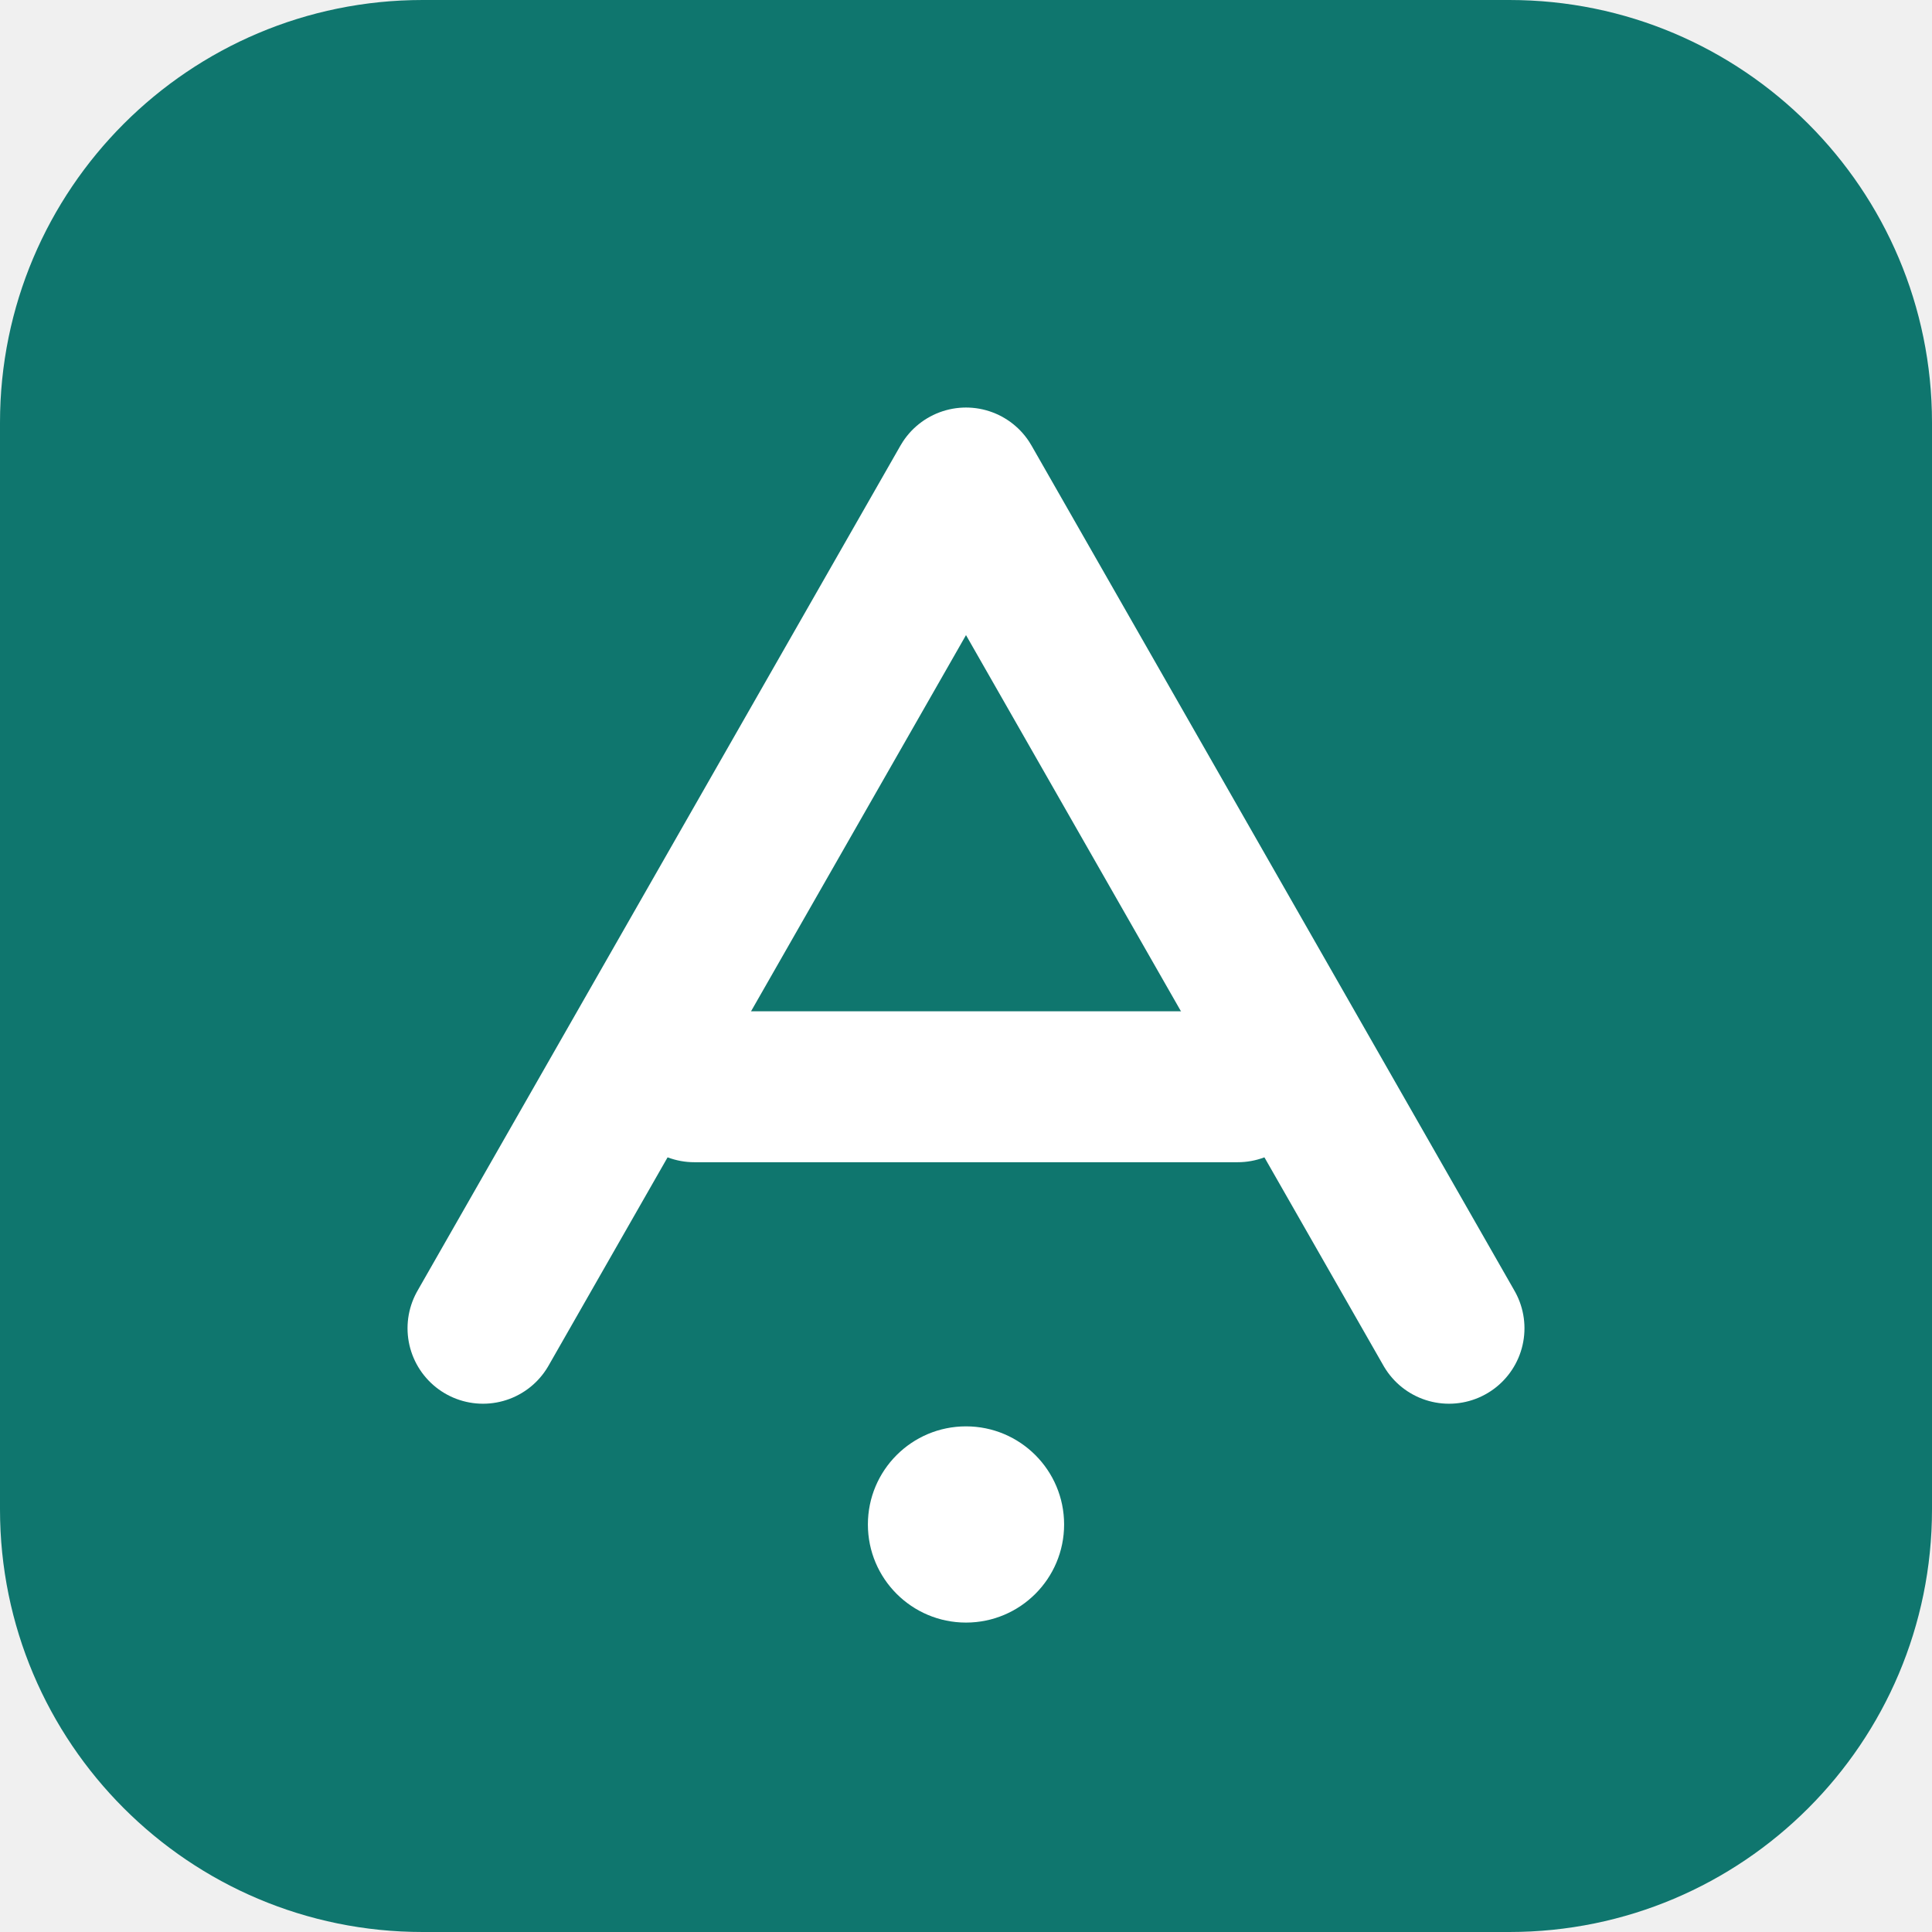
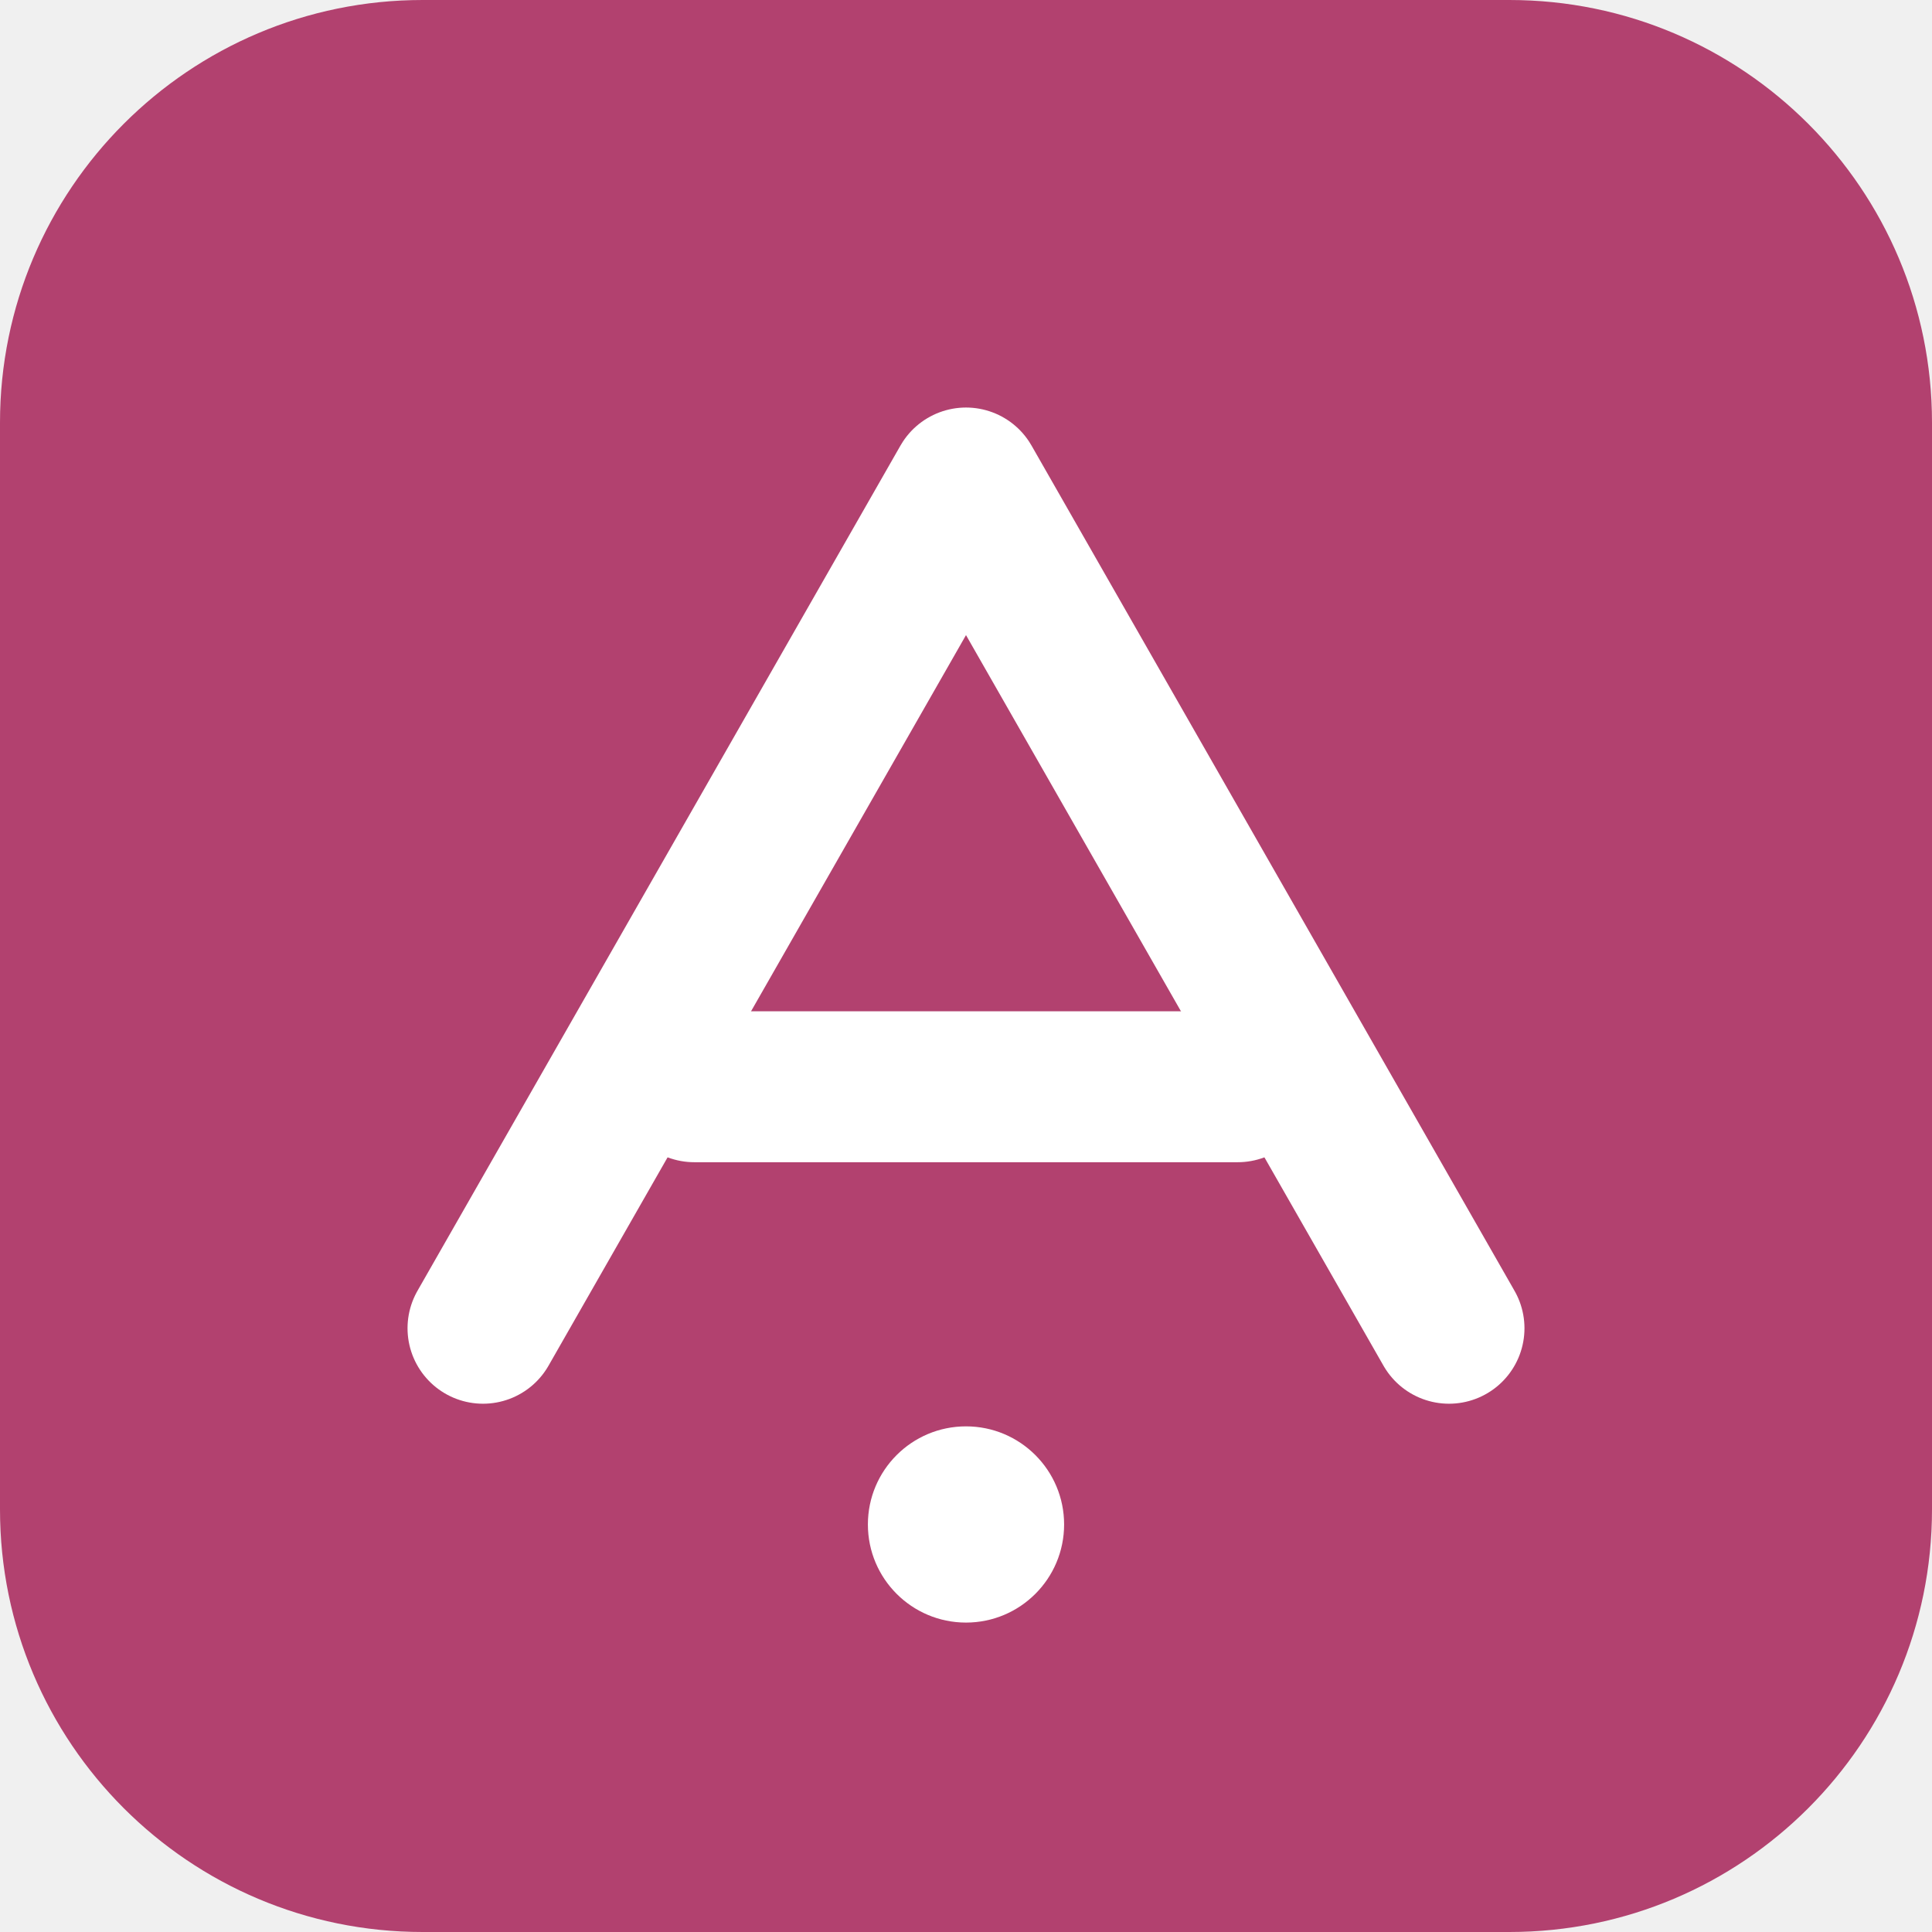
<svg xmlns="http://www.w3.org/2000/svg" viewBox="0 0 512 512" width="512" height="512">
-   <rect width="512" height="512" rx="112" fill="#0f766e" />
+   <rect width="512" height="512" rx="112" fill="#b2416f" />
  <path d="M128 352 L256 128 L384 352" fill="none" stroke="#ffffff" stroke-width="40" stroke-linecap="round" stroke-linejoin="round" />
  <path d="M184 288 H328" stroke="#ffffff" stroke-width="40" stroke-linecap="round" />
  <circle cx="256" cy="404" r="26" fill="#ffffff" />
</svg>
